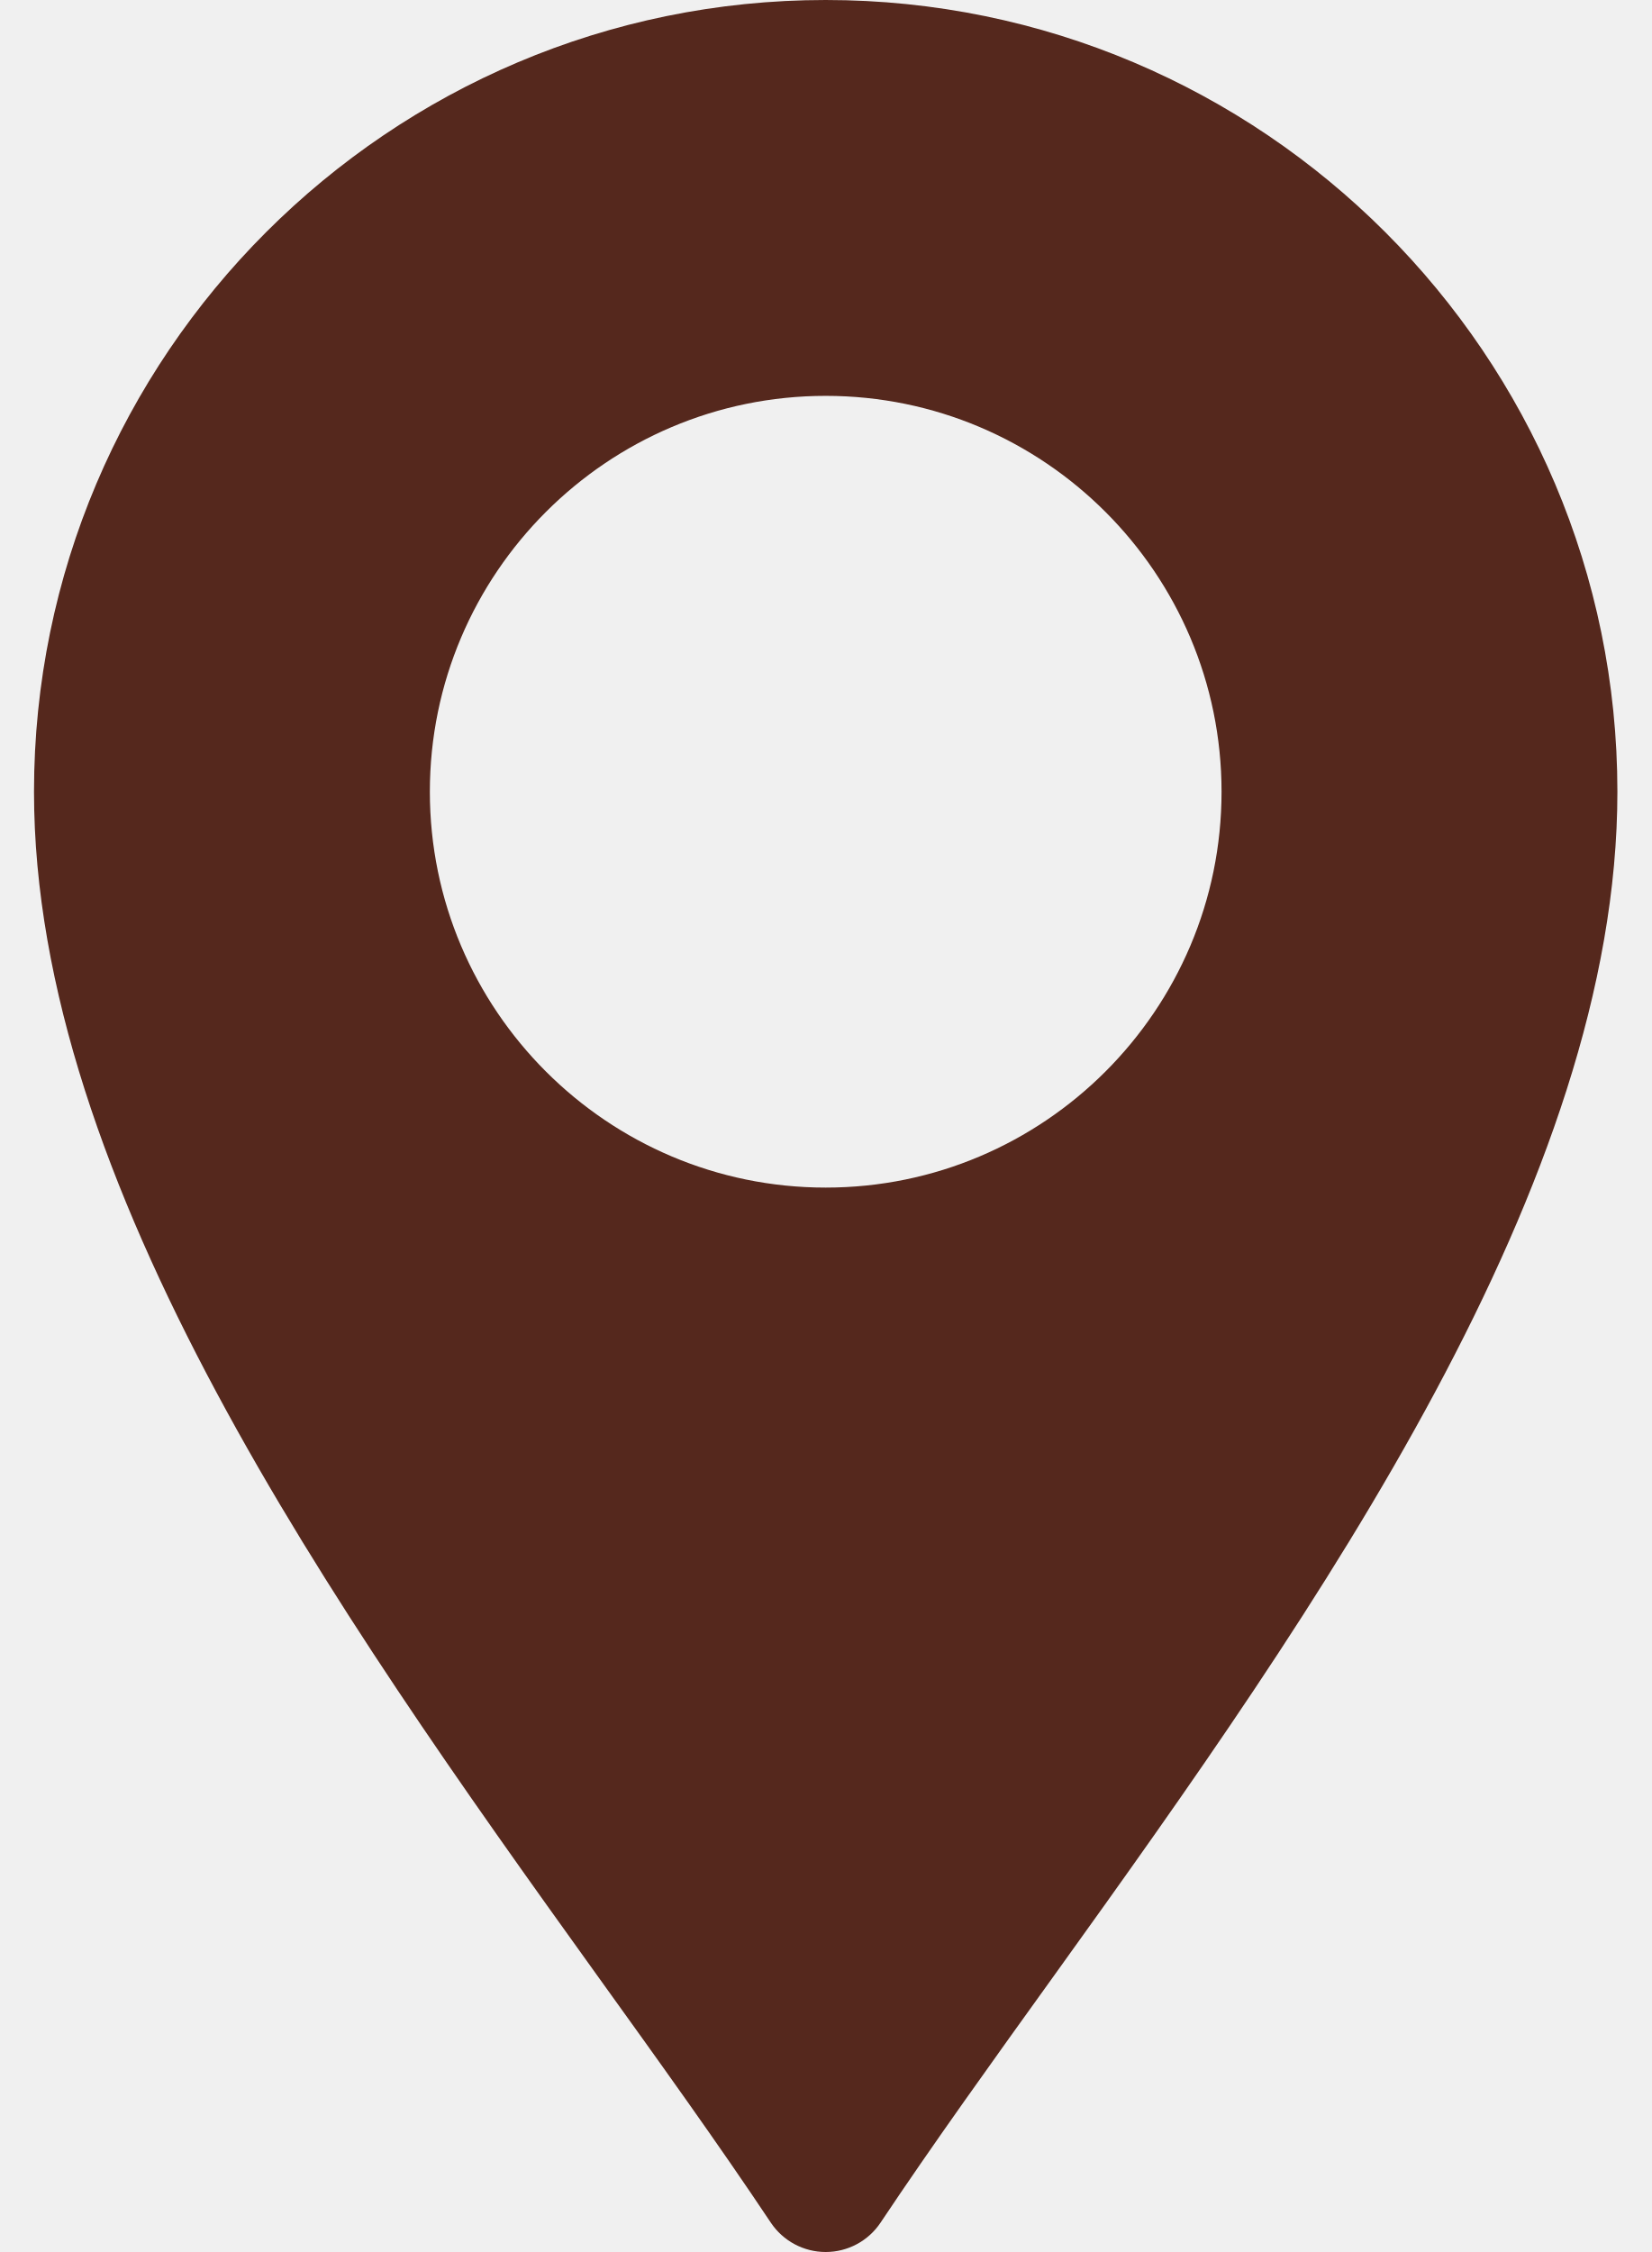
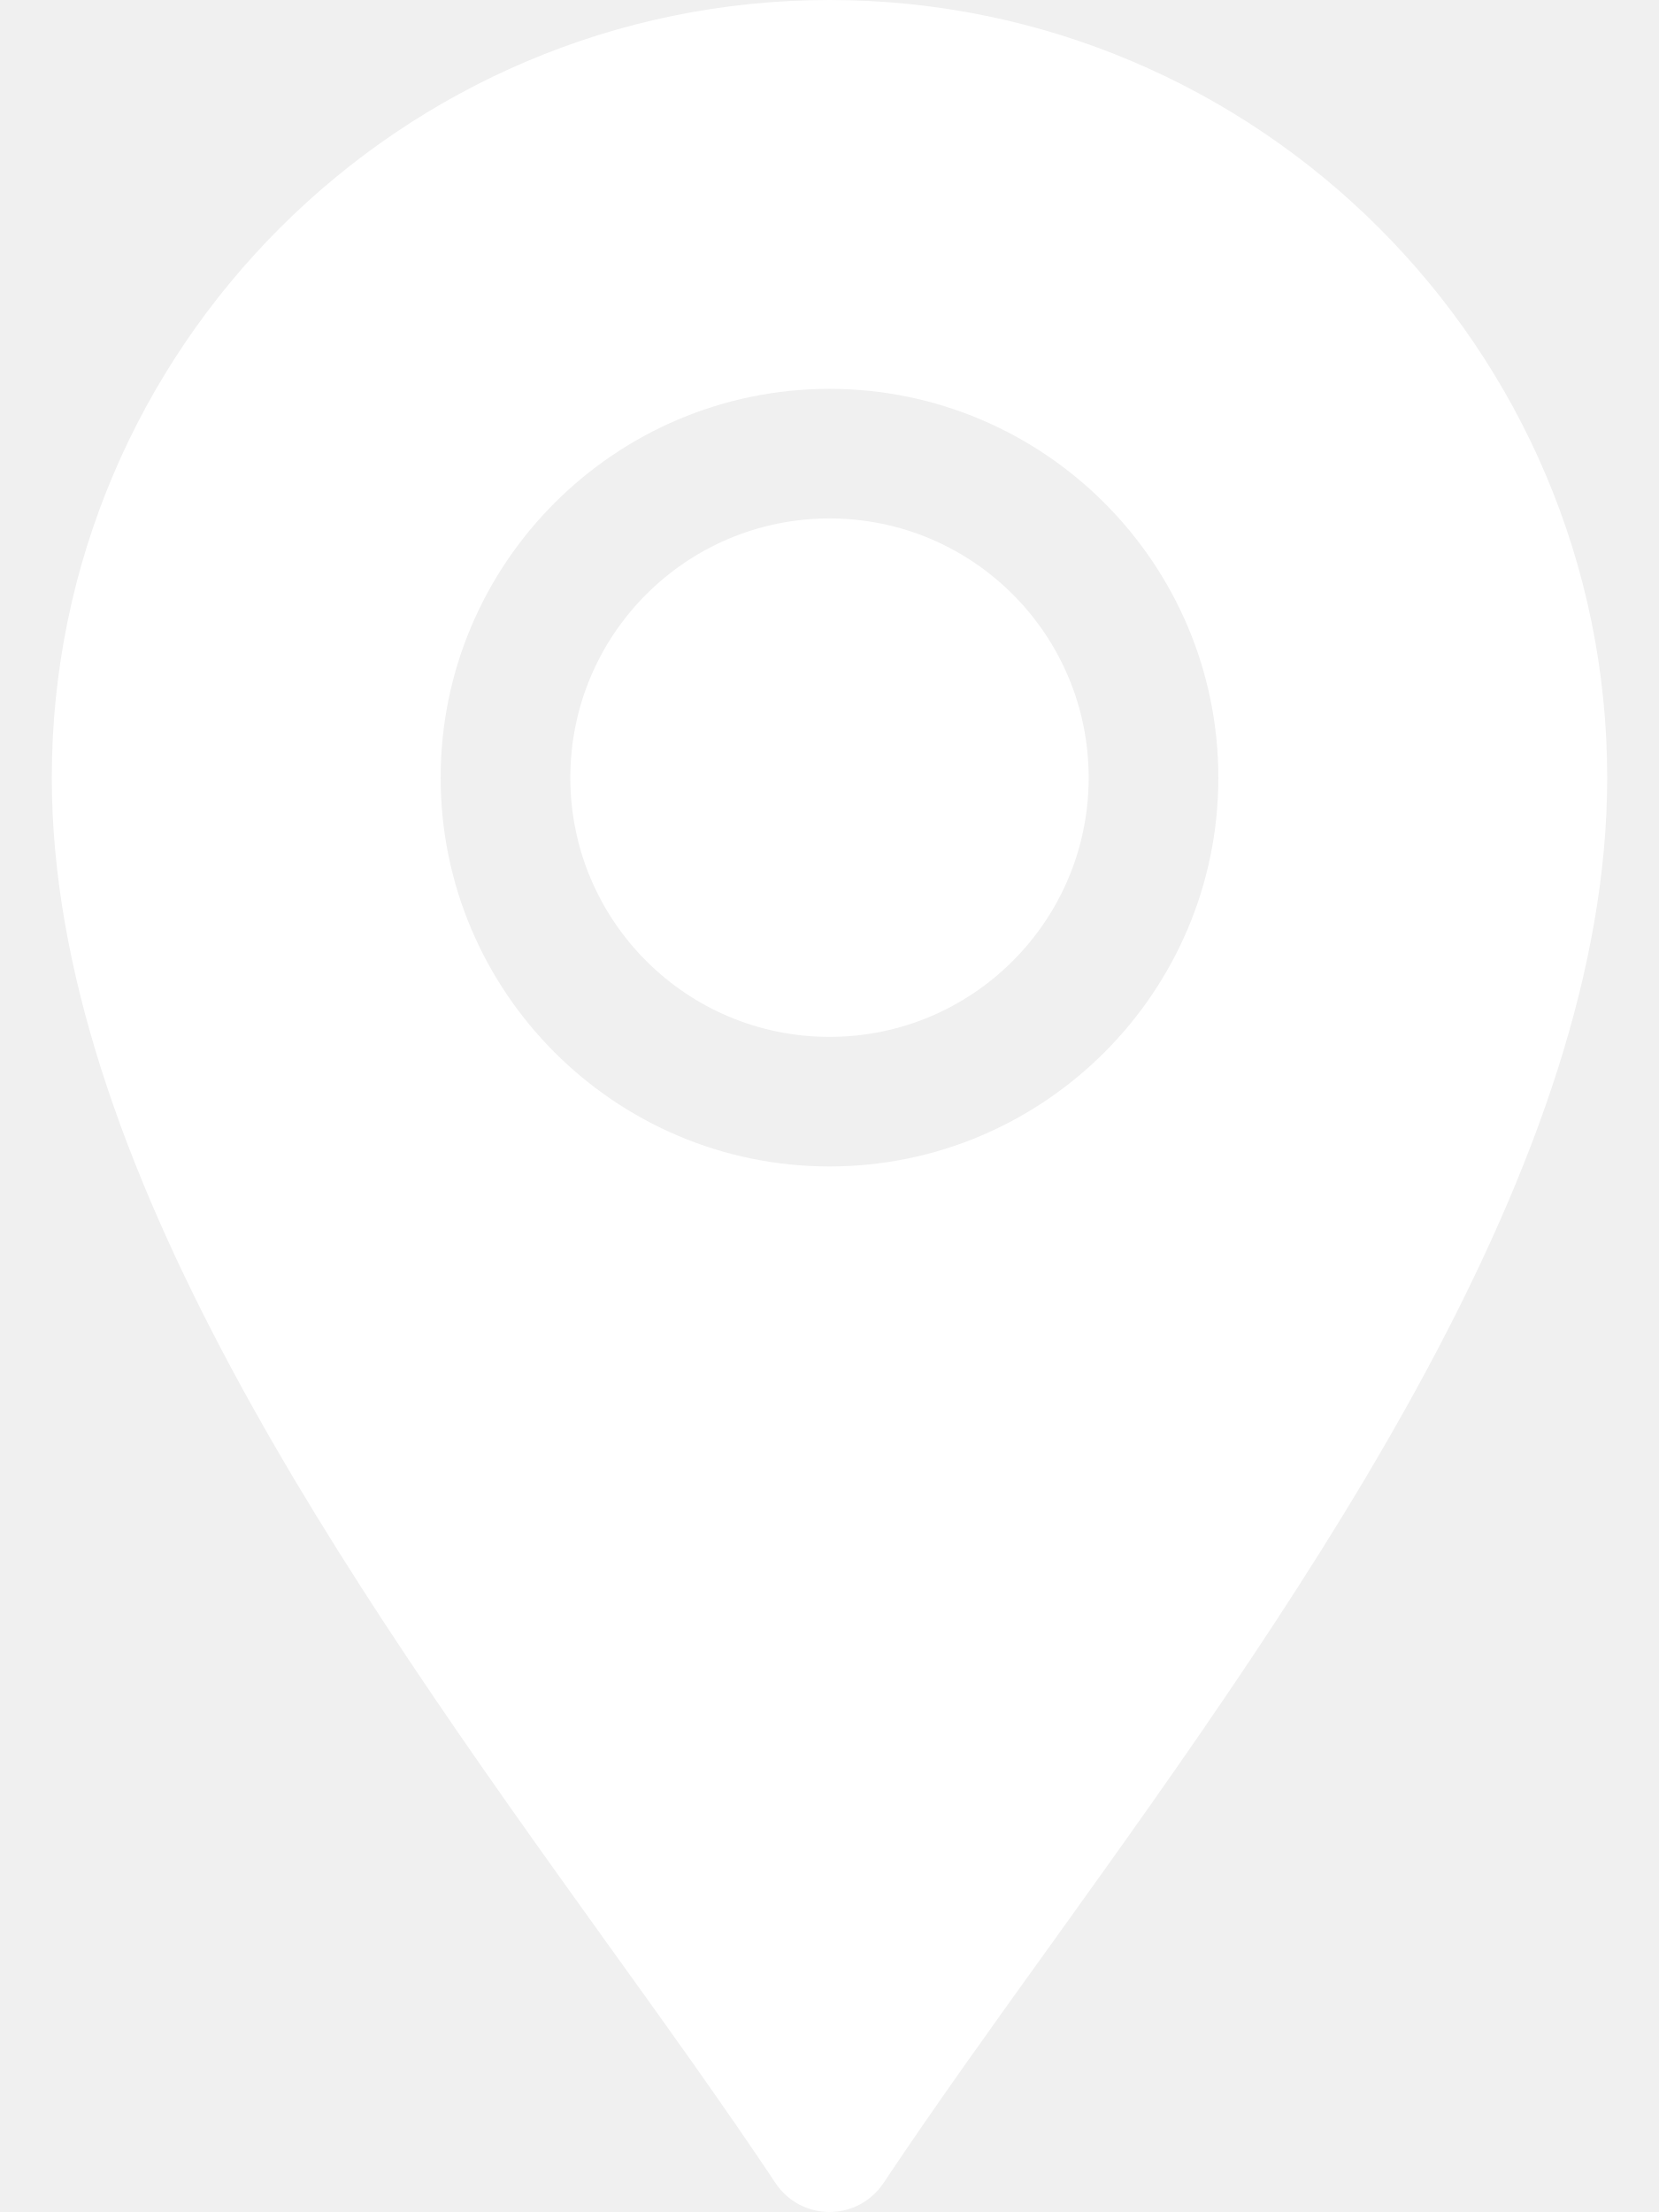
- <svg xmlns="http://www.w3.org/2000/svg" width="44" height="60" viewBox="0 0 44 60" fill="none">
-   <path d="M0.906 21.094C0.906 31.514 8.861 42.818 15.88 52.588C17.549 54.909 19.147 57.132 20.537 59.217C20.863 59.706 21.413 60 22 60C22.587 60 23.136 59.706 23.462 59.217C24.853 57.132 26.451 54.908 28.119 52.588C35.139 42.818 43.094 31.514 43.094 21.094C43.094 9.462 33.632 0 22 0C10.368 0 0.906 9.462 0.906 21.094ZM32.547 21.094C32.547 26.91 27.816 31.641 22 31.641C16.184 31.641 11.453 26.91 11.453 21.094C11.453 15.278 16.184 10.547 22 10.547C27.816 10.547 32.547 15.278 32.547 21.094Z" fill="#55281D" />
+ <svg xmlns="http://www.w3.org/2000/svg" width="18" height="24" viewBox="0 0 18 24" fill="none">
+   <path d="M0.562 8.438C0.562 12.605 3.744 17.127 6.552 21.035C7.22 21.963 7.859 22.853 8.415 23.687C8.545 23.883 8.765 24 9 24C9.235 24 9.454 23.883 9.585 23.687C10.141 22.853 10.78 21.963 11.448 21.035C14.256 17.127 17.438 12.605 17.438 8.438C17.438 3.785 13.653 0 9 0C4.347 0 0.562 3.785 0.562 8.438ZM13.219 8.438C13.219 10.764 11.326 12.656 9 12.656C6.674 12.656 4.781 10.764 4.781 8.438C4.781 6.111 6.674 4.219 9 4.219C11.326 4.219 13.219 6.111 13.219 8.438Z" fill="white" />
+   <path d="M9 11.25C10.553 11.25 11.812 9.991 11.812 8.438C11.812 6.884 10.553 5.625 9 5.625C7.447 5.625 6.188 6.884 6.188 8.438C6.188 9.991 7.447 11.25 9 11.25Z" fill="white" />
</svg>
